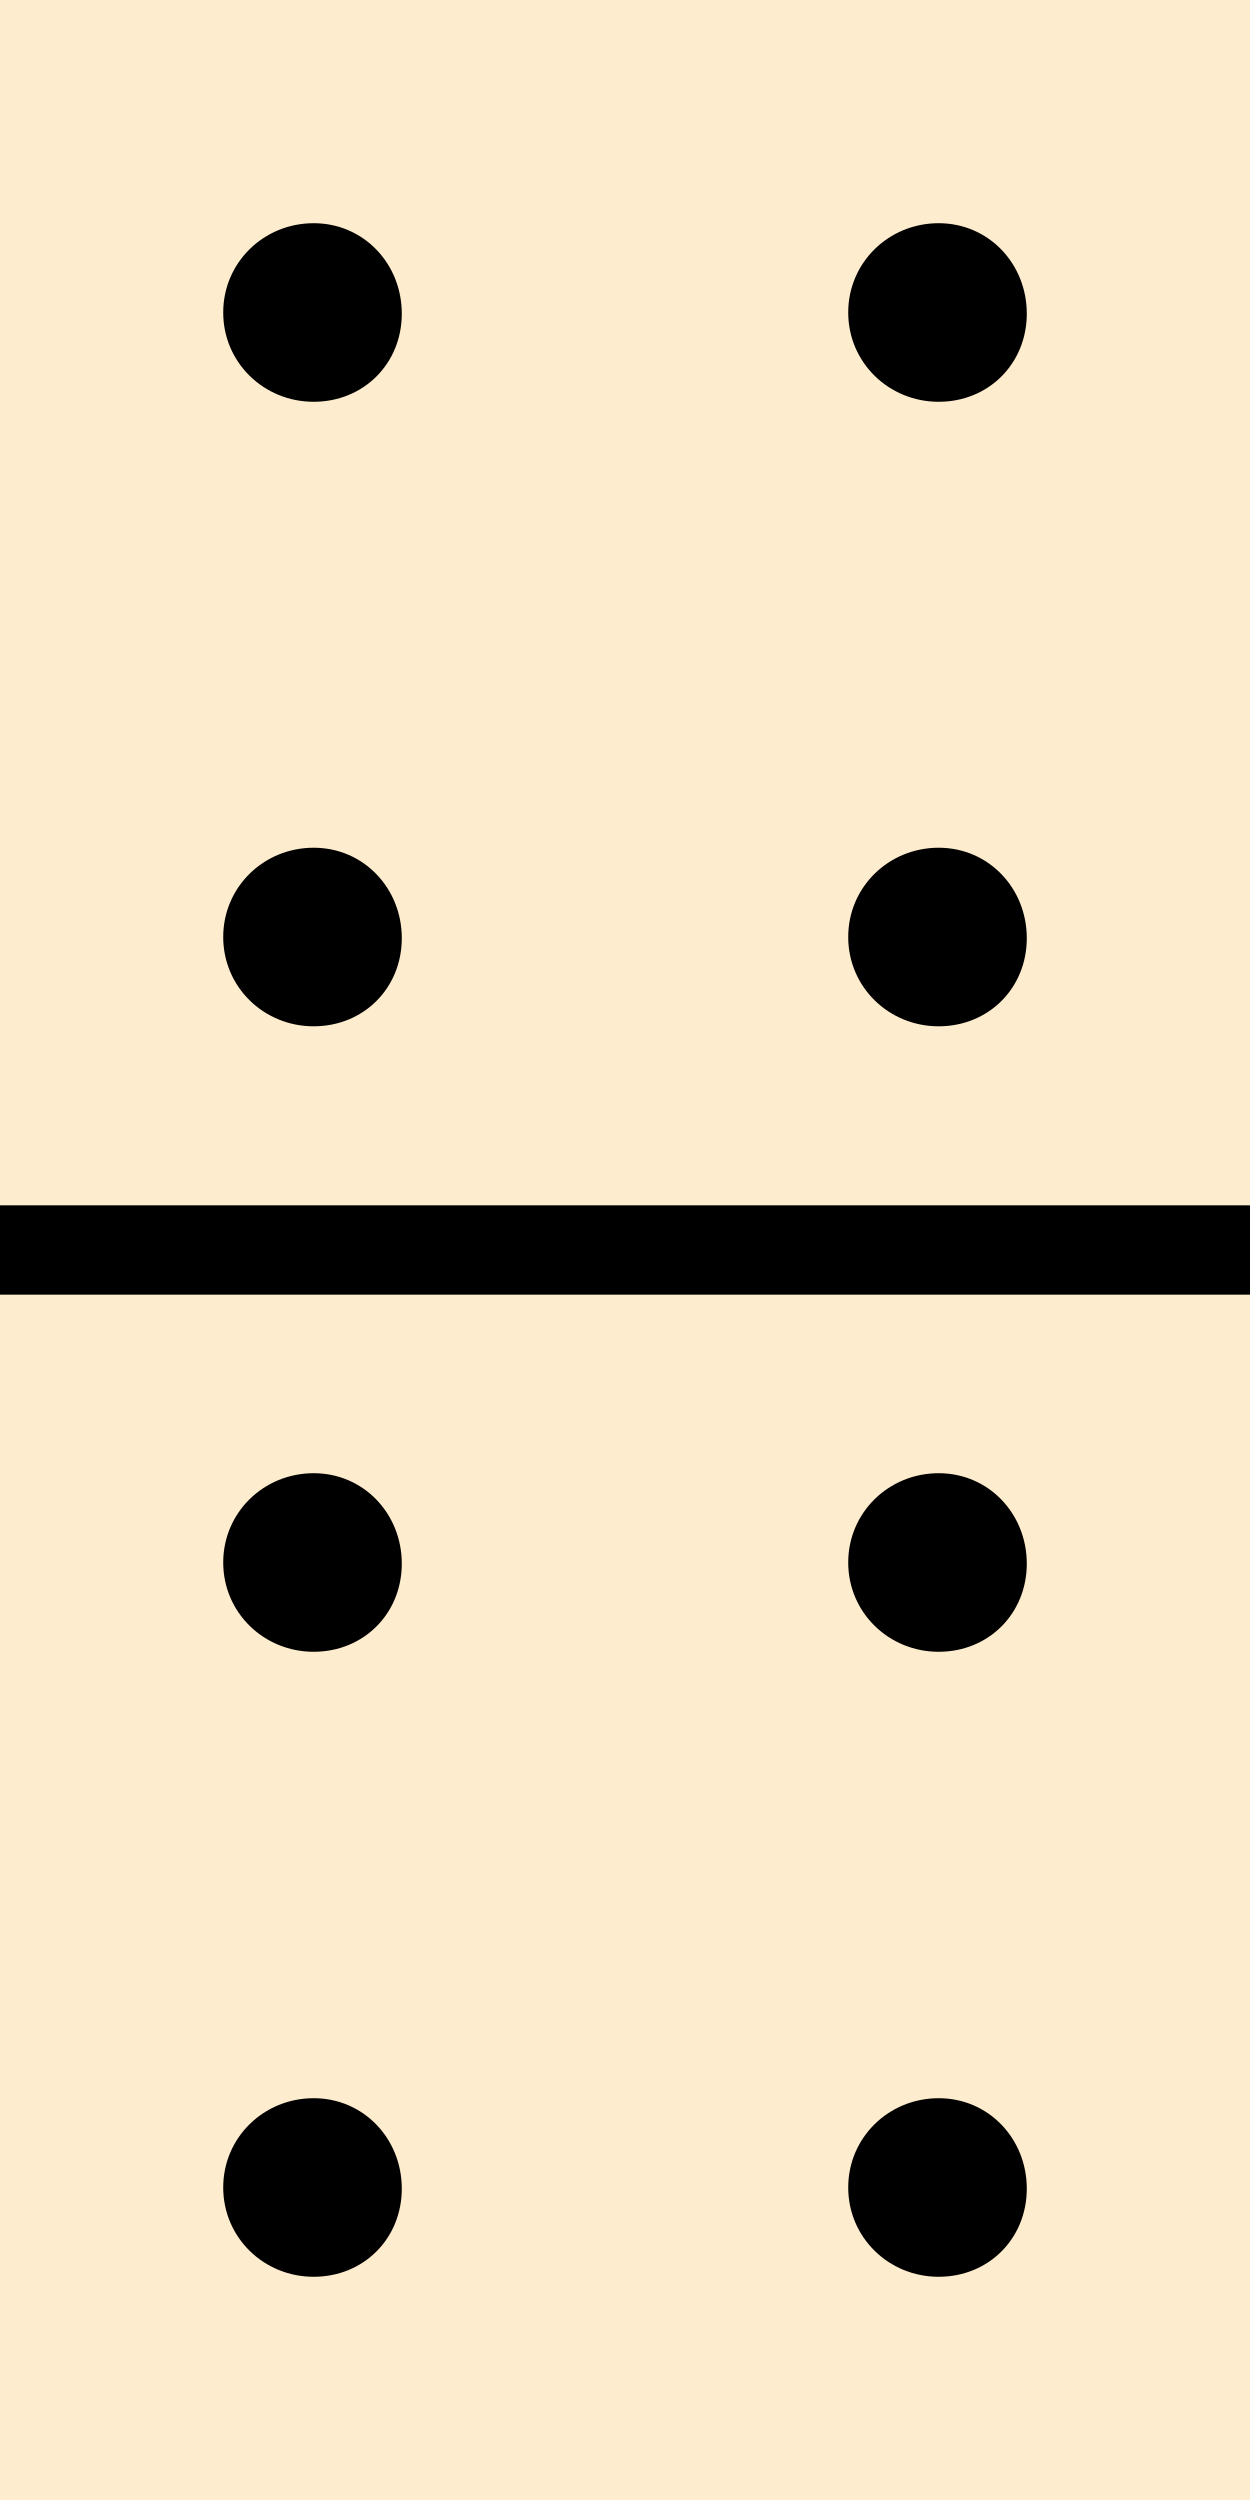
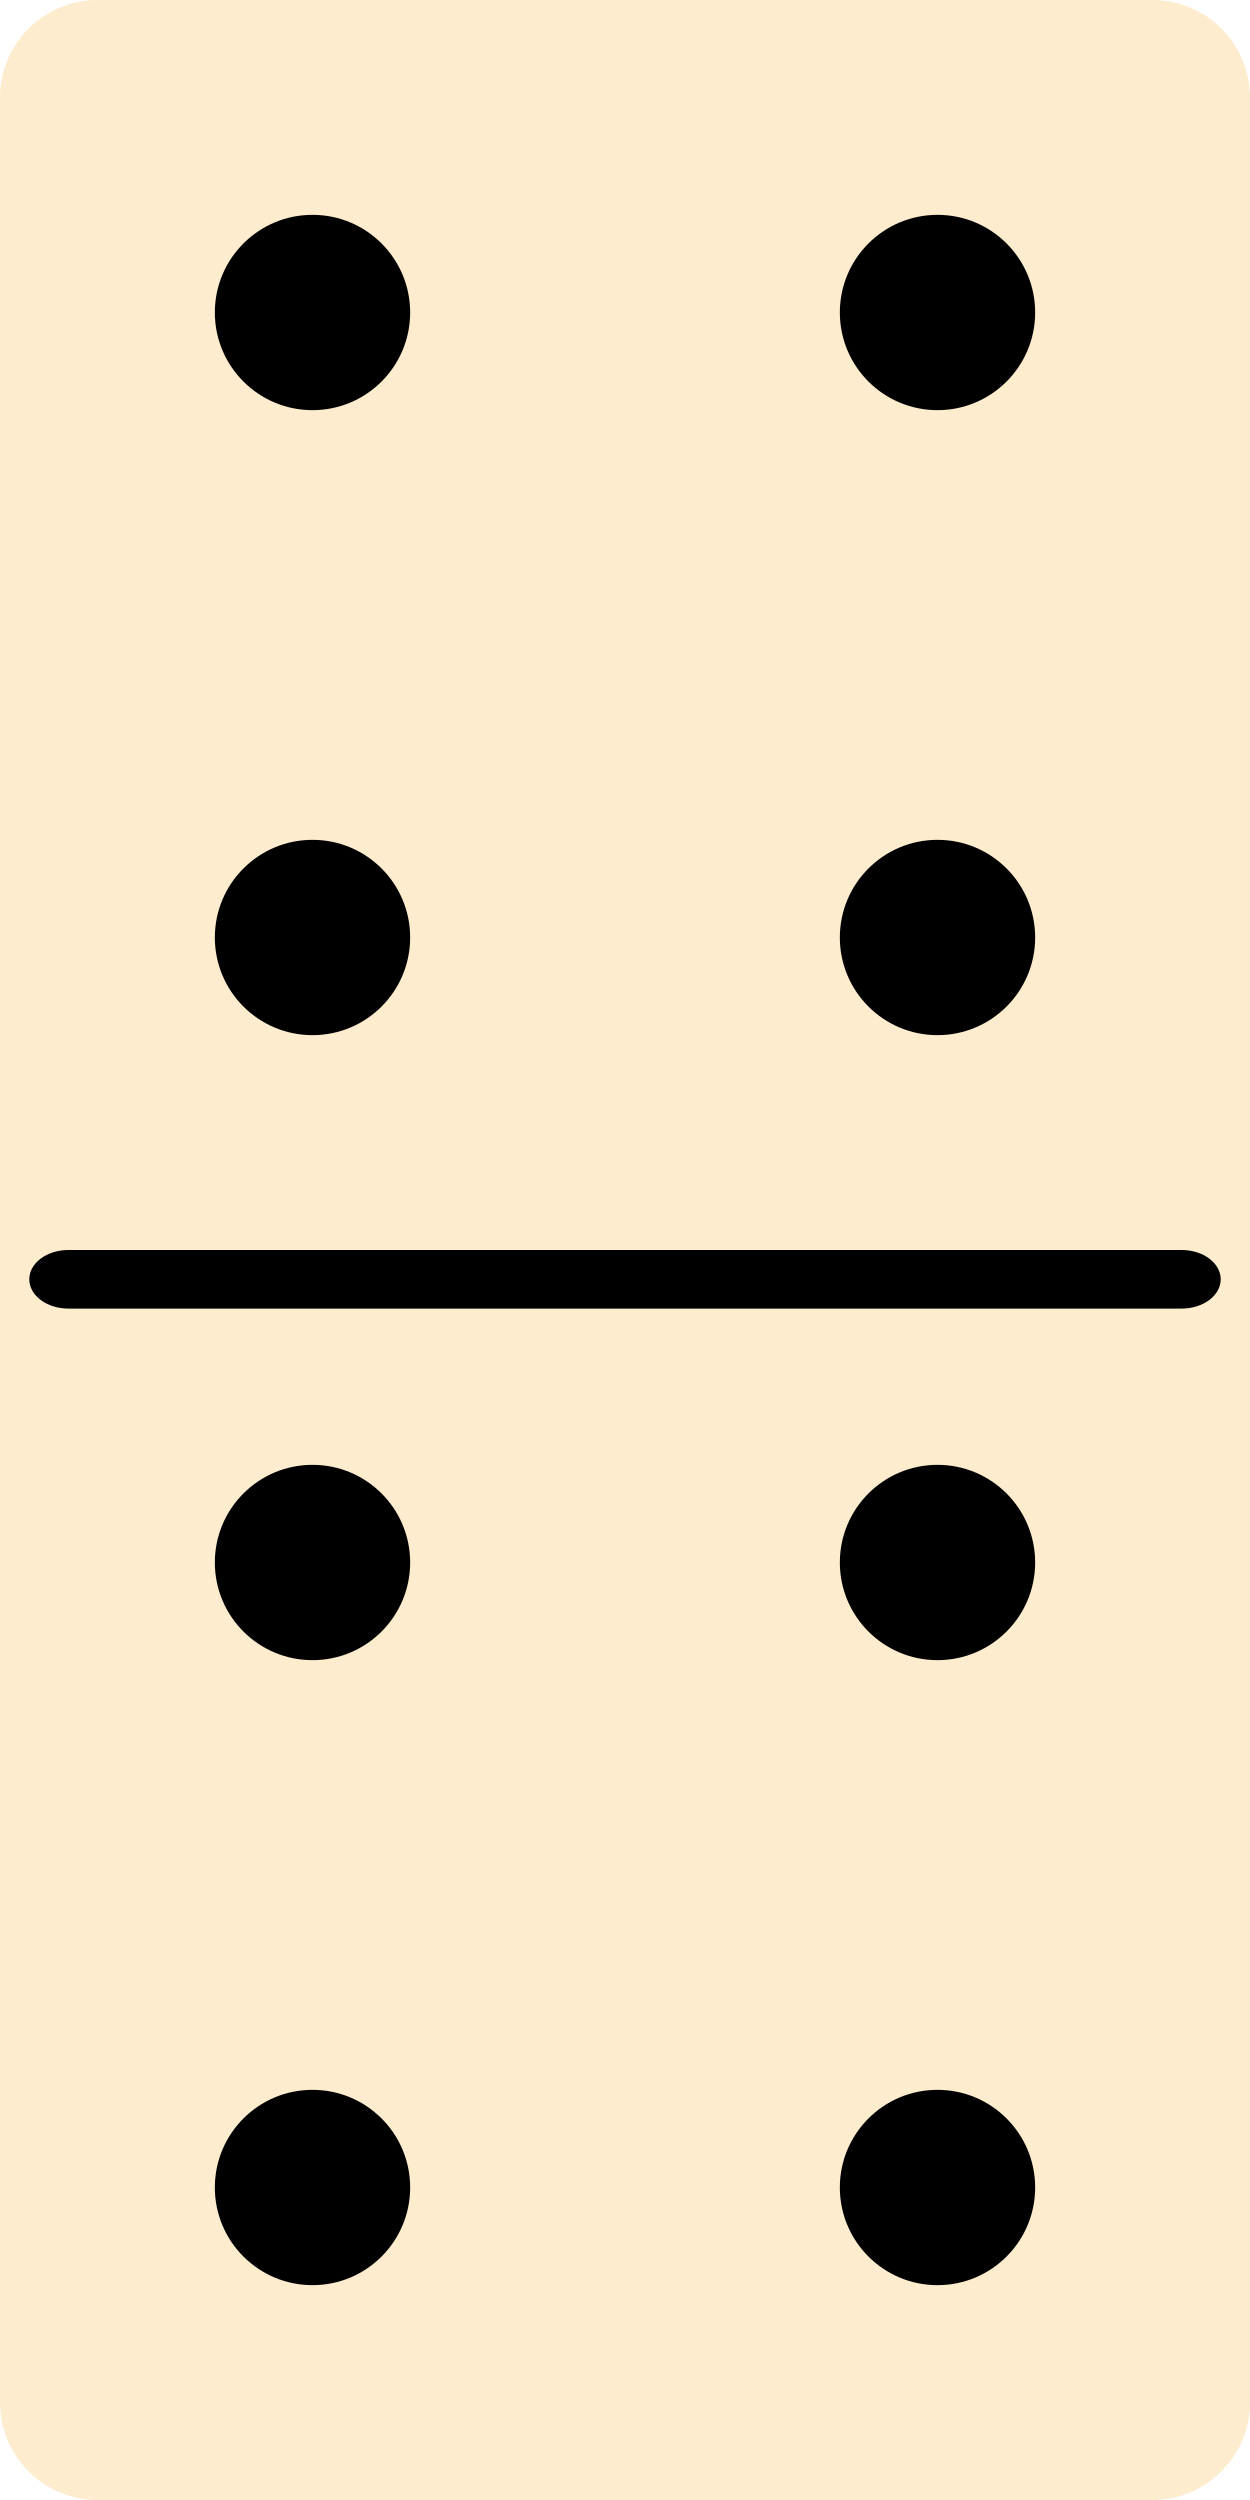
<svg xmlns="http://www.w3.org/2000/svg" viewBox="128 0 256 512" xml:space="preserve">
-   <path style="fill:#fdeccd" d="M128 512h256V0H128z" />
-   <path d="M384 265.143v-18.286H128v18.286zm-173.714 55.093c0-10.231-7.817-18.523-18.048-18.523s-18.523 8.055-18.523 18.286 8.293 18.286 18.523 18.286c10.231-.001 18.048-7.818 18.048-18.049m0 128c0-10.231-7.817-18.523-18.048-18.523s-18.523 8.055-18.523 18.286 8.293 18.286 18.523 18.286c10.231-.001 18.048-7.818 18.048-18.049m128-128c0-10.231-7.817-18.523-18.048-18.523s-18.523 8.055-18.523 18.286 8.293 18.286 18.523 18.286 18.048-7.818 18.048-18.049m0 128c0-10.231-7.817-18.523-18.048-18.523s-18.523 8.055-18.523 18.286 8.293 18.286 18.523 18.286 18.048-7.818 18.048-18.049m-128-384c0-10.231-7.817-18.523-18.048-18.523s-18.523 8.055-18.523 18.286 8.293 18.286 18.523 18.286c10.231-.001 18.048-7.818 18.048-18.049m0 127.902c0-10.231-7.817-18.523-18.048-18.523s-18.523 8.055-18.523 18.286 8.293 18.286 18.523 18.286c10.231-.001 18.048-7.818 18.048-18.049m128-127.902c0-10.231-7.817-18.523-18.048-18.523s-18.523 8.055-18.523 18.286 8.293 18.286 18.523 18.286 18.048-7.818 18.048-18.049m0 127.902c0-10.231-7.817-18.523-18.048-18.523s-18.523 8.055-18.523 18.286 8.293 18.286 18.523 18.286 18.048-7.818 18.048-18.049" />
+   <rect x="128" width="256" height="512" rx="20" ry="20" style="fill:#fdeccd" />
+   <rect x="134" y="256" width="244" height="12" rx="8" ry="8" />
+   <circle cx="192" cy="64" r="20" style="fill:#000" />
+   <circle cx="192" cy="192" r="20" style="fill:#000" />
+   <circle cx="320" cy="64" r="20" style="fill:#000" />
+   <circle cx="320" cy="192" r="20" style="fill:#000" />
+   <circle cx="192" cy="320" r="20" style="fill:#000" />
+   <circle cx="192" cy="448" r="20" style="fill:#000" />
+   <circle cx="320" cy="320" r="20" style="fill:#000" />
+   <circle cx="320" cy="448" r="20" style="fill:#000" />
</svg>
